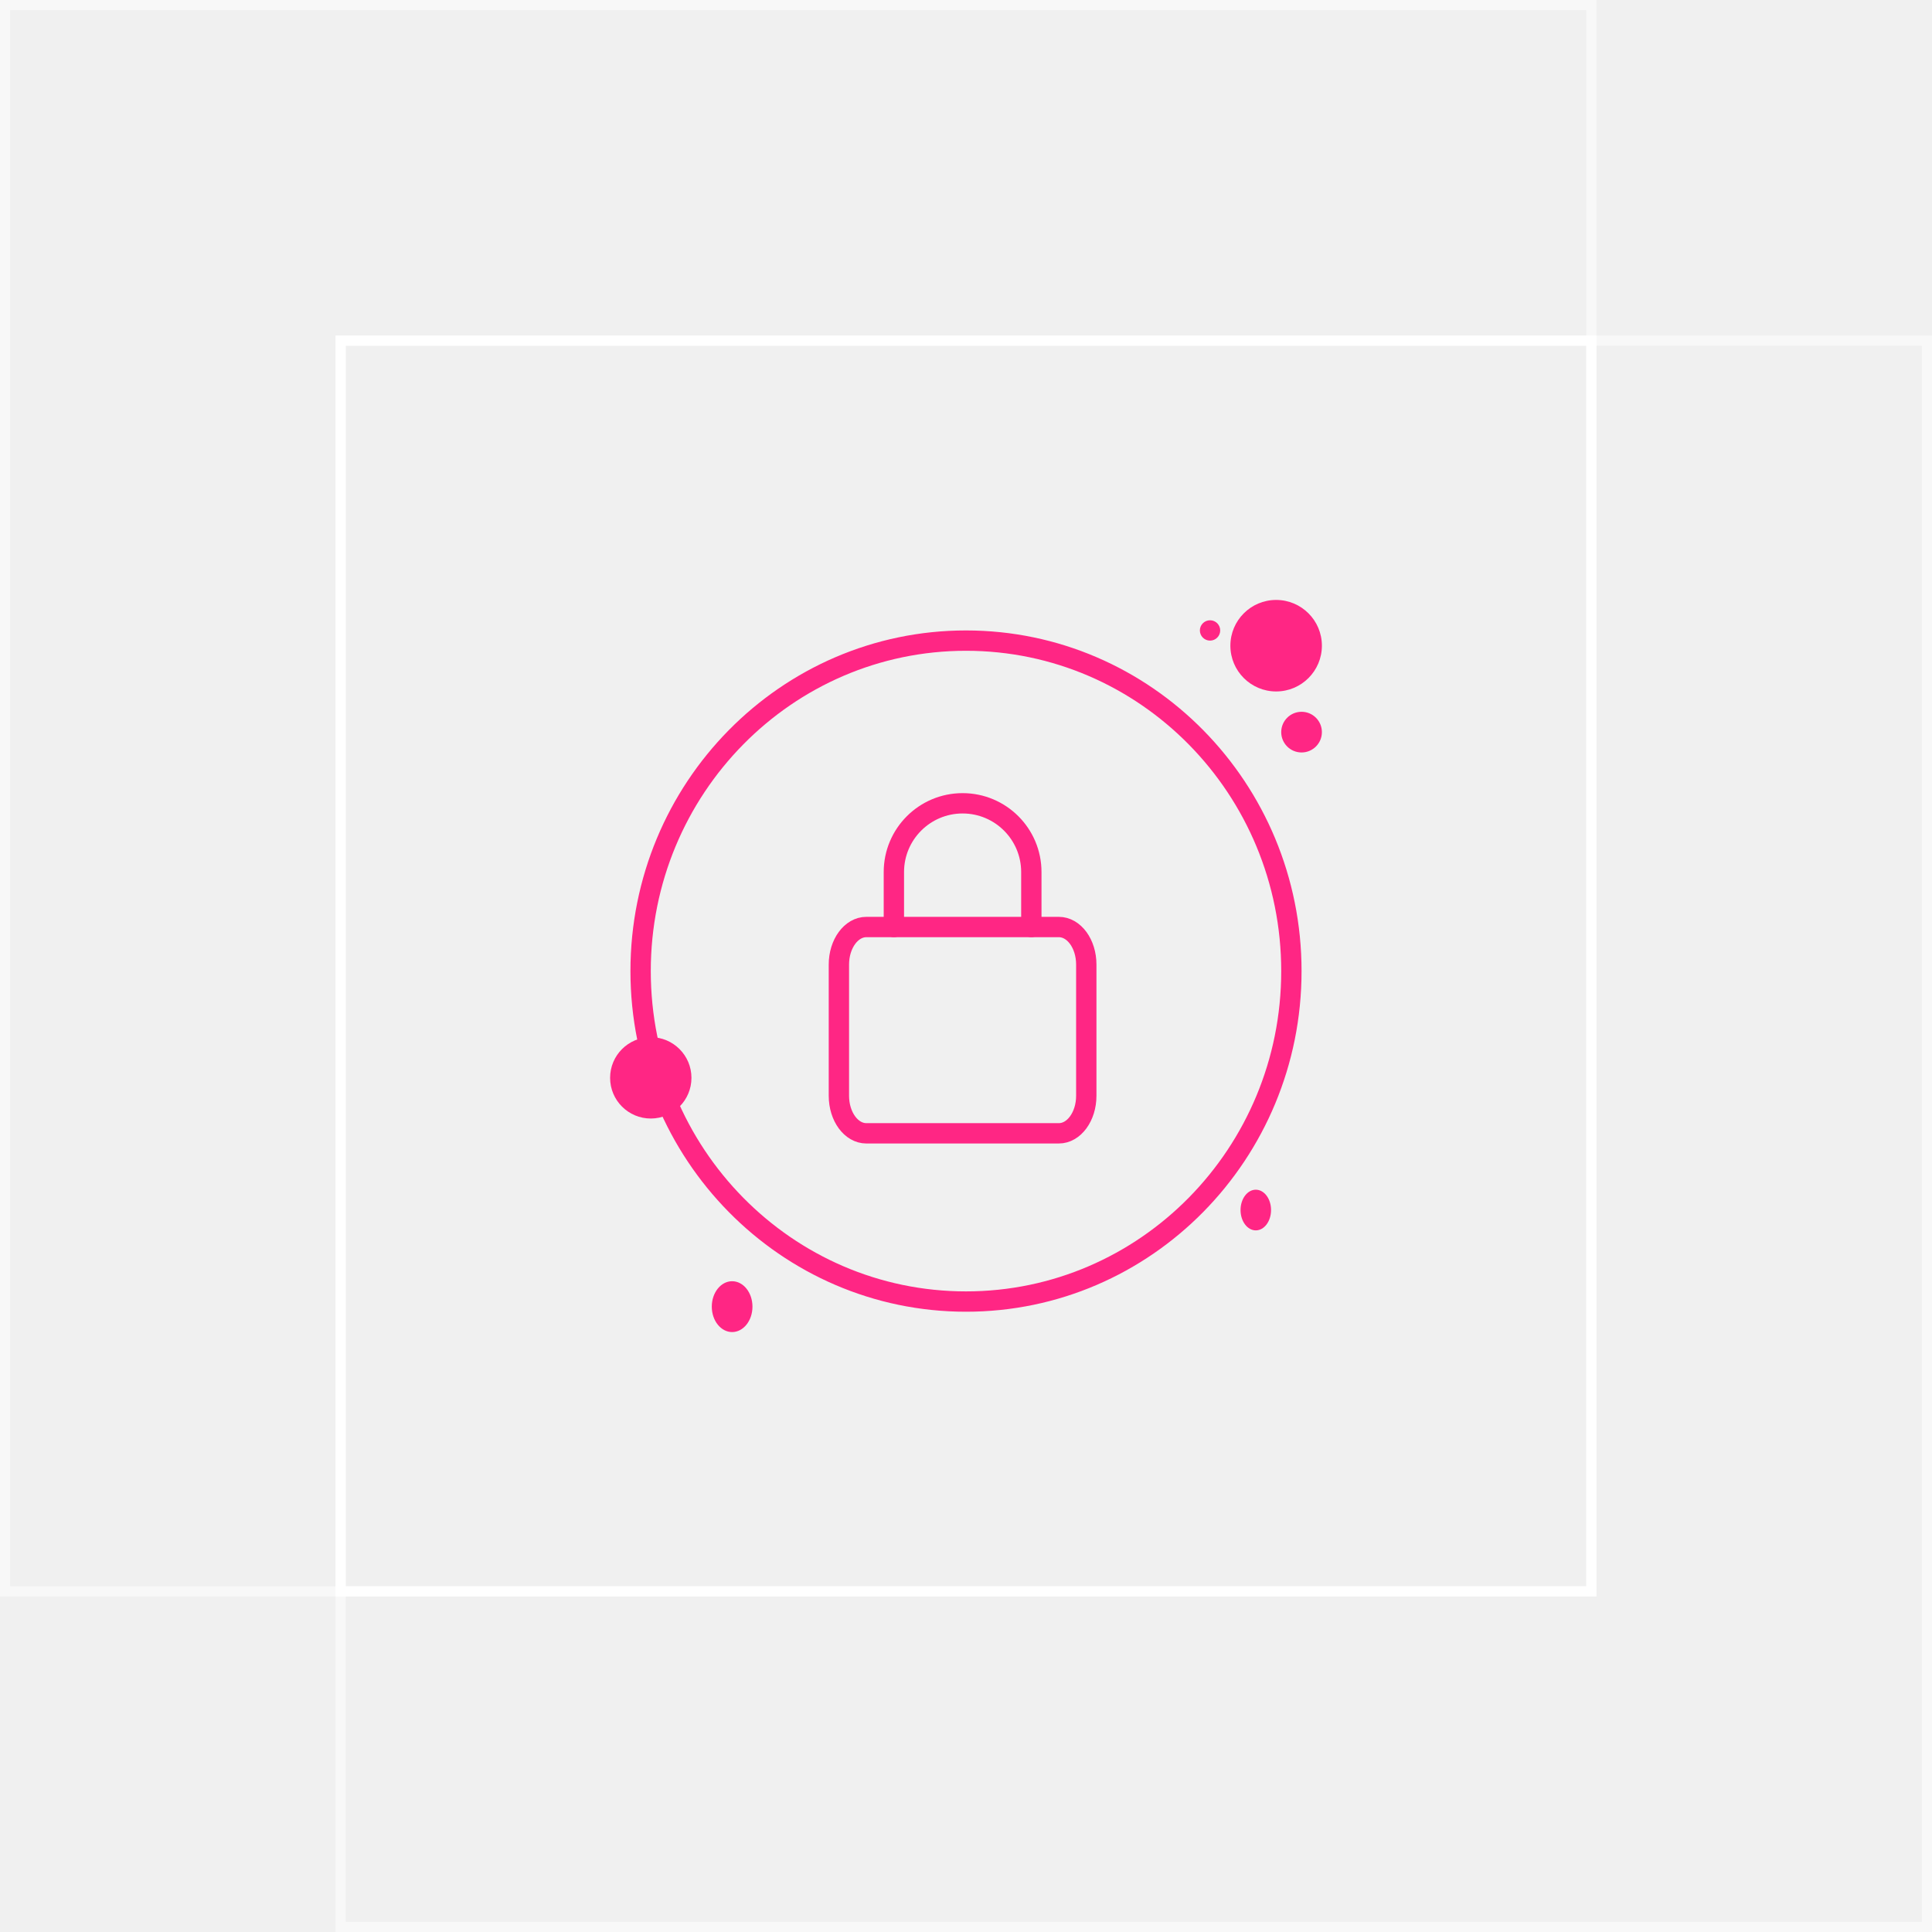
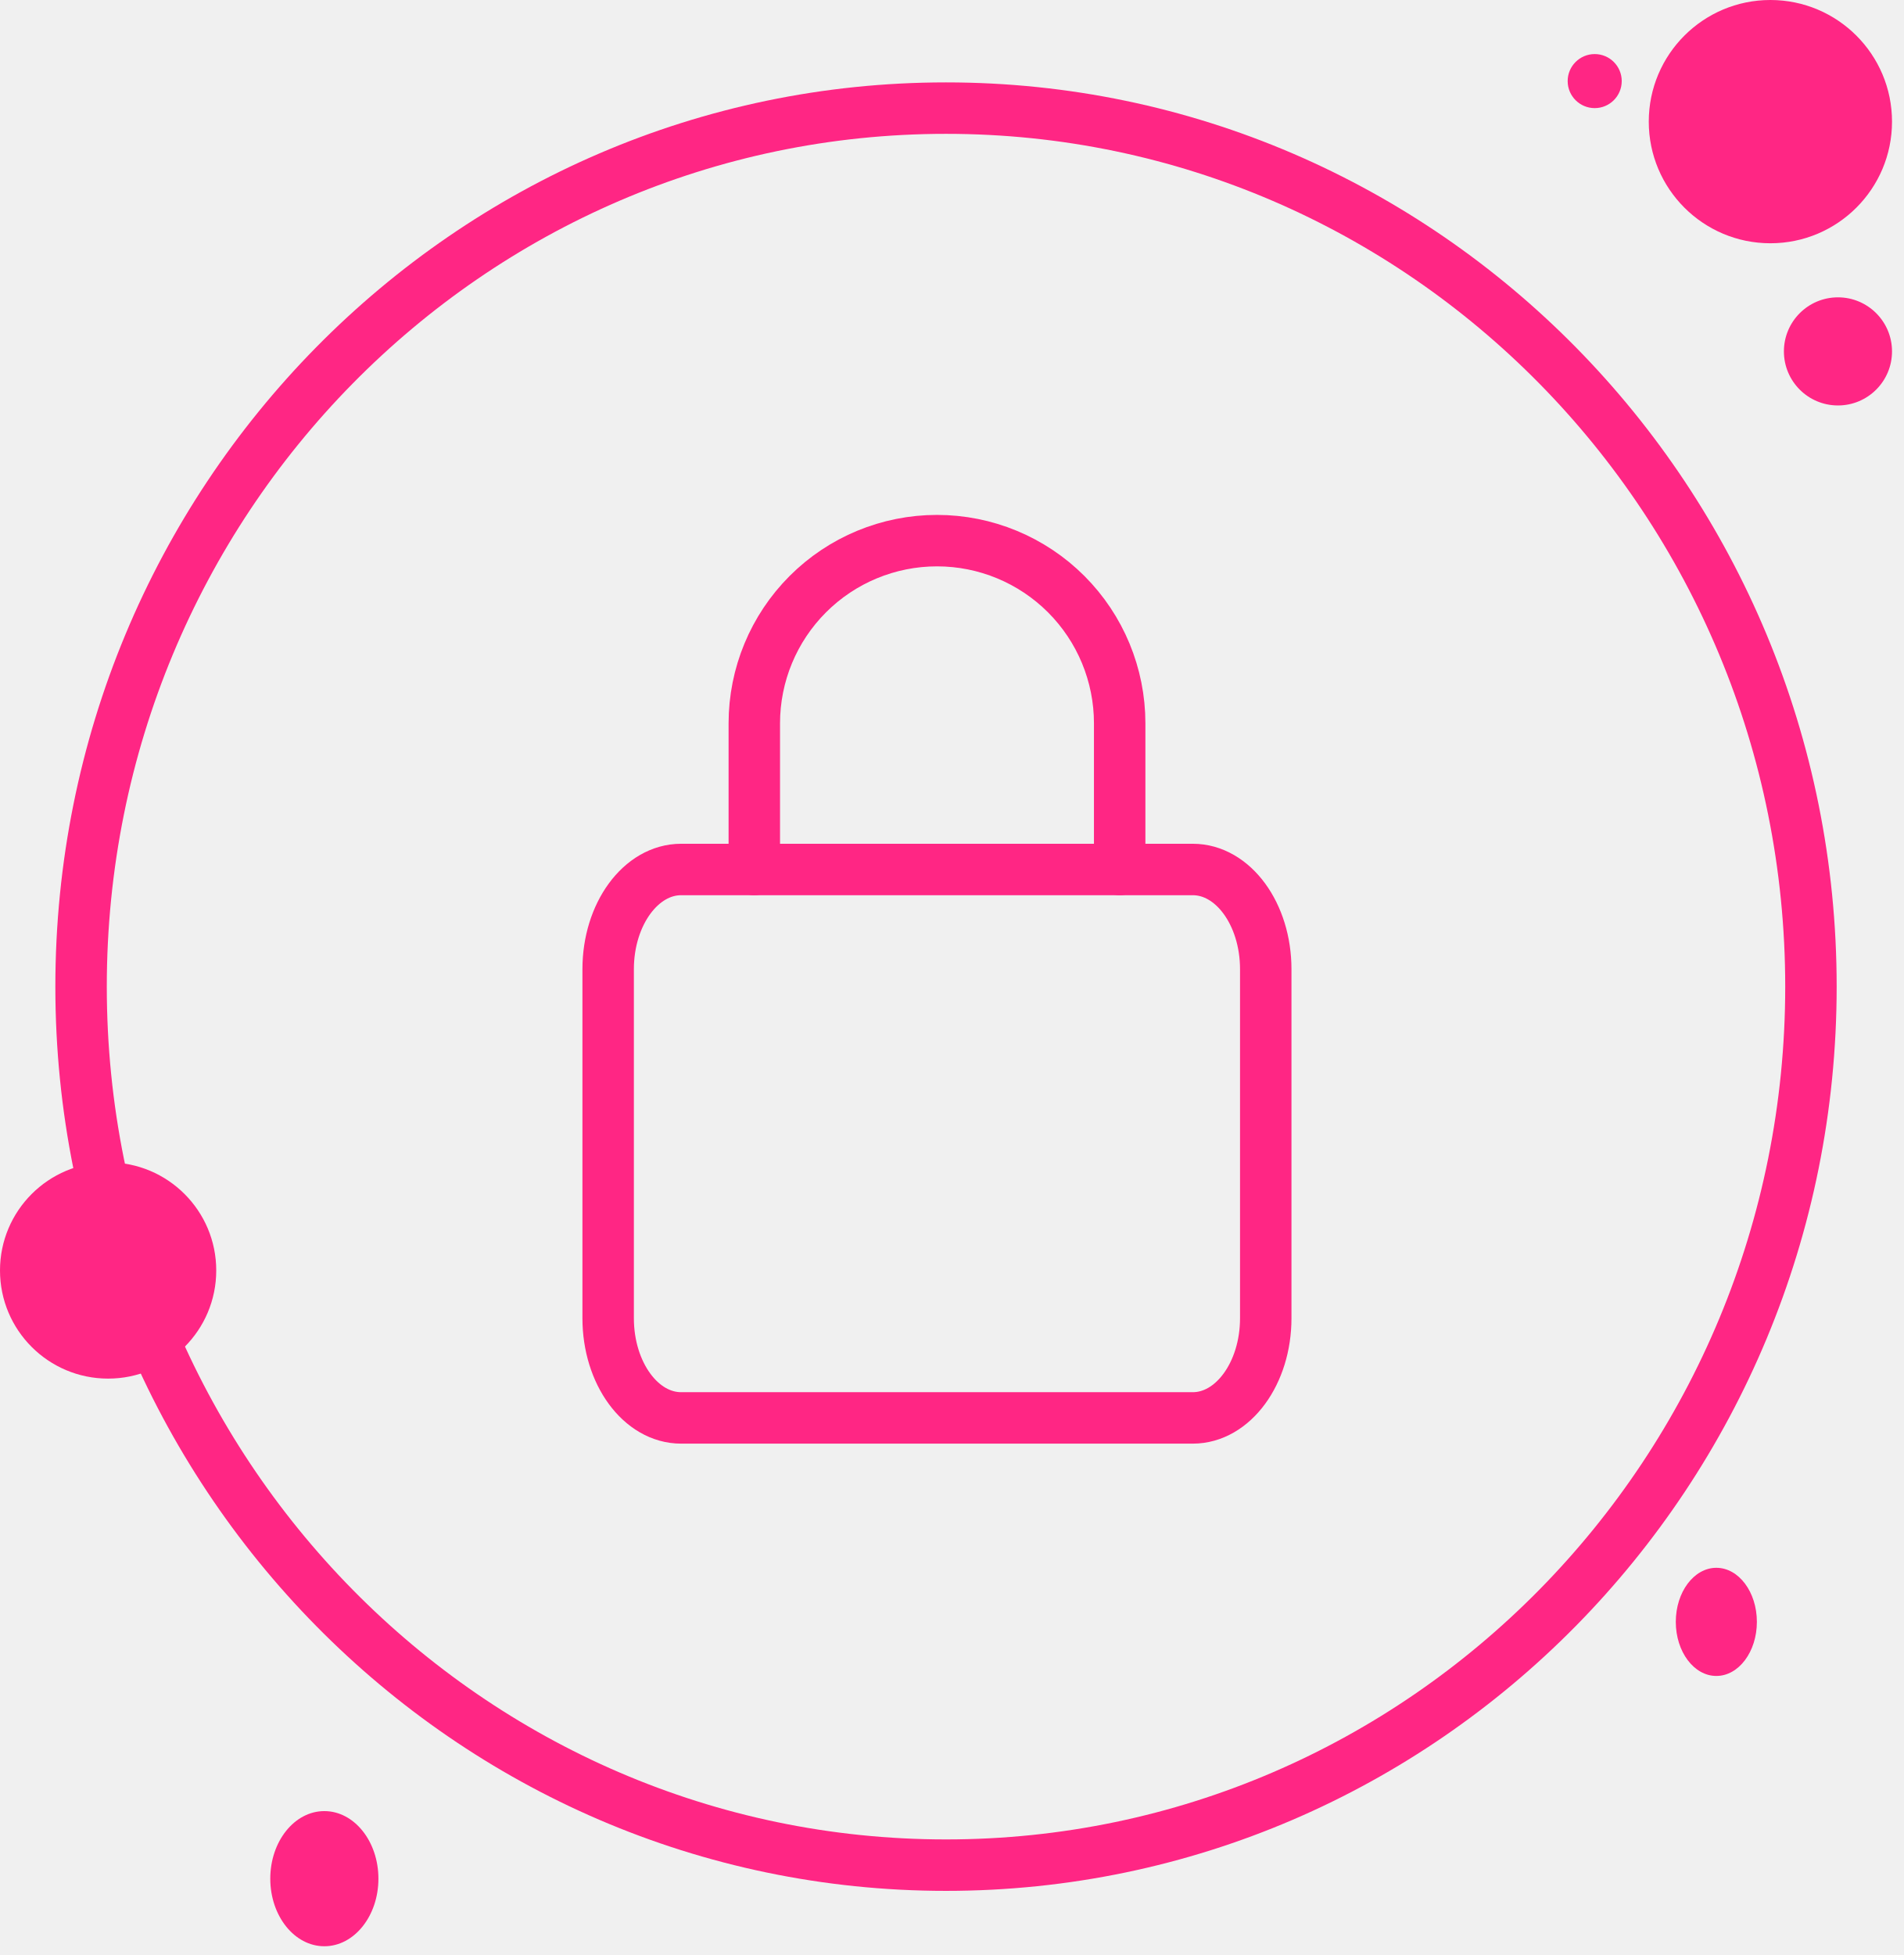
- <svg xmlns="http://www.w3.org/2000/svg" id="cryptic" width="190" height="190" viewBox="0 0 190 190">
-   <g id="Group_6" data-name="Group 6">
-     <g id="Rectangle_18" fill="none" stroke="#fff" stroke-width="1" data-name="Rectangle 18" opacity=".5">
-       <rect width="157" height="157" stroke="none" />
-       <rect width="156" height="156" x=".5" y=".5" fill="none" />
-     </g>
-     <g id="Rectangle_20" fill="none" stroke="#fff" stroke-width="1" data-name="Rectangle 20" opacity=".5" transform="translate(33 33)">
-       <rect width="157" height="157" stroke="none" />
-       <rect width="156" height="156" x=".5" y=".5" fill="none" />
-     </g>
-     <g id="Rectangle_21" fill="none" stroke="#fff" stroke-width="1" data-name="Rectangle 21" transform="translate(33 33)">
-       <rect width="124" height="124" stroke="none" />
-       <rect width="123" height="123" x=".5" y=".5" fill="none" />
-     </g>
-   </g>
-   <g id="Group_14" data-name="Group 14" transform="translate(60 59)">
-     <g id="Ellipse_9" fill="none" stroke="#ff2684" stroke-width="2" data-name="Ellipse 9" transform="translate(2 3)">
-       <ellipse cx="33" cy="33.5" stroke="none" rx="33" ry="33.5" />
-       <ellipse cx="33" cy="33.5" fill="none" rx="32" ry="32.5" />
-     </g>
-     <circle id="Ellipse_10" cx="4.5" cy="4.5" r="4.5" fill="#ff2684" data-name="Ellipse 10" transform="translate(61)" />
-     <circle id="Ellipse_11" cx="1" cy="1" r="1" fill="#ff2684" data-name="Ellipse 11" transform="translate(58 2)" />
-     <circle id="Ellipse_12" cx="2" cy="2" r="2" fill="#ff2684" data-name="Ellipse 12" transform="translate(66 11)" />
-     <circle id="Ellipse_13" cx="4" cy="4" r="4" fill="#ff2684" data-name="Ellipse 13" transform="translate(0 43)" />
-     <ellipse id="Ellipse_14" cx="2" cy="2.5" fill="#ff2684" data-name="Ellipse 14" rx="2" ry="2.5" transform="translate(10 67)" />
-     <ellipse id="Ellipse_15" cx="1.5" cy="2" fill="#ff2684" data-name="Ellipse 15" rx="1.5" ry="2" transform="translate(62 58)" />
-   </g>
-   <g id="Icon_feather-lock" data-name="Icon feather-lock" transform="translate(78 76)">
-     <path id="Path_27" fill="none" stroke="#ff2684" stroke-linecap="round" stroke-linejoin="round" stroke-width="2" d="M7.2,16.5H26.129c1.493,0,2.7,1.651,2.7,3.689V33.1c0,2.037-1.21,3.689-2.7,3.689H7.2c-1.493,0-2.7-1.651-2.7-3.689V20.189c0-2.037,1.21-3.689,2.7-3.689Z" data-name="Path 27" transform="translate(0 -1.334)" />
-     <path id="Path_28" fill="none" stroke="#ff2684" stroke-linecap="round" stroke-linejoin="round" stroke-width="2" d="M10.5,15.166V9.759a6.759,6.759,0,0,1,13.518,0v5.407" data-name="Path 28" transform="translate(-0.593 0)" />
-   </g>
+ <svg xmlns="http://www.w3.org/2000/svg" width="74" height="76" viewBox="0 0 74 76" fill="none">
+   <path d="M36.779 72.507C55.35 72.507 70.406 57.217 70.406 38.355C70.406 19.494 55.35 4.203 36.779 4.203C18.207 4.203 3.152 19.494 3.152 38.355C3.152 57.217 18.207 72.507 36.779 72.507Z" stroke="#FF2684" stroke-width="2" />
+   <path d="M68.829 9.457C71.441 9.457 73.558 7.34 73.558 4.729C73.558 2.117 71.441 0 68.829 0C66.218 0 64.101 2.117 64.101 4.729C64.101 7.34 66.218 9.457 68.829 9.457Z" fill="#FF2684" />
+   <path d="M61.999 4.203C62.579 4.203 63.05 3.733 63.05 3.152C63.05 2.572 62.579 2.102 61.999 2.102C61.419 2.102 60.948 2.572 60.948 3.152C60.948 3.733 61.419 4.203 61.999 4.203Z" fill="#FF2684" />
+   <path d="M71.457 15.762C72.617 15.762 73.558 14.822 73.558 13.661C73.558 12.5 72.617 11.559 71.457 11.559C70.296 11.559 69.355 12.5 69.355 13.661C69.355 14.822 70.296 15.762 71.457 15.762Z" fill="#FF2684" />
+   <path d="M4.203 53.593C6.525 53.593 8.407 51.711 8.407 49.389C8.407 47.068 6.525 45.186 4.203 45.186C1.882 45.186 0 47.068 0 49.389C0 51.711 1.882 53.593 4.203 53.593Z" fill="#FF2684" />
+   <path d="M12.61 75.66C13.771 75.66 14.712 74.484 14.712 73.033C14.712 71.582 13.771 70.406 12.61 70.406C11.449 70.406 10.508 71.582 10.508 73.033C10.508 74.484 11.449 75.66 12.61 75.66Z" fill="#FF2684" />
+   <path d="M66.728 65.152C67.599 65.152 68.304 64.211 68.304 63.05C68.304 61.889 67.599 60.948 66.728 60.948C65.858 60.948 65.152 61.889 65.152 63.05C65.152 64.211 65.858 65.152 66.728 65.152Z" fill="#FF2684" />
+   <path d="M26.481 33.801H46.373C47.941 33.801 49.21 35.536 49.21 37.678V51.245C49.21 53.386 47.938 55.121 46.373 55.121H26.481C24.912 55.121 23.644 53.386 23.644 51.245V37.678C23.644 35.537 24.916 33.801 26.481 33.801Z" stroke="#FF2684" stroke-width="2" stroke-linecap="round" stroke-linejoin="round" />
+   <path d="M29.326 33.801V28.119C29.326 26.235 30.075 24.429 31.407 23.097C32.739 21.765 34.545 21.017 36.429 21.017C38.312 21.017 40.119 21.765 41.451 23.097C42.783 24.429 43.531 26.235 43.531 28.119V33.801" stroke="#FF2684" stroke-width="2" stroke-linecap="round" stroke-linejoin="round" />
</svg>
